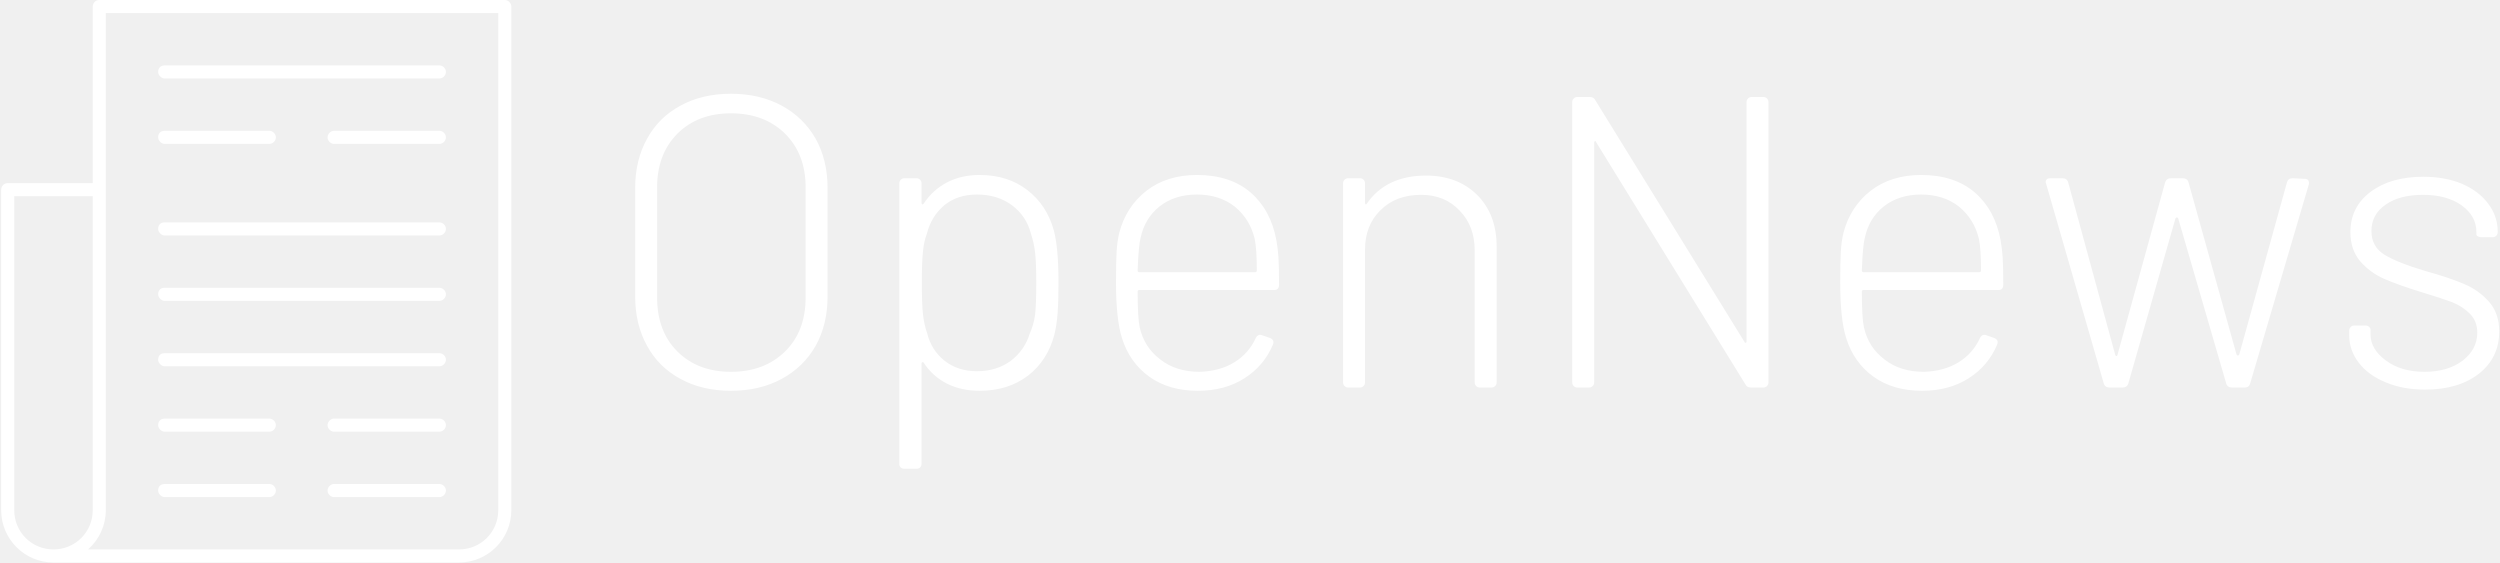
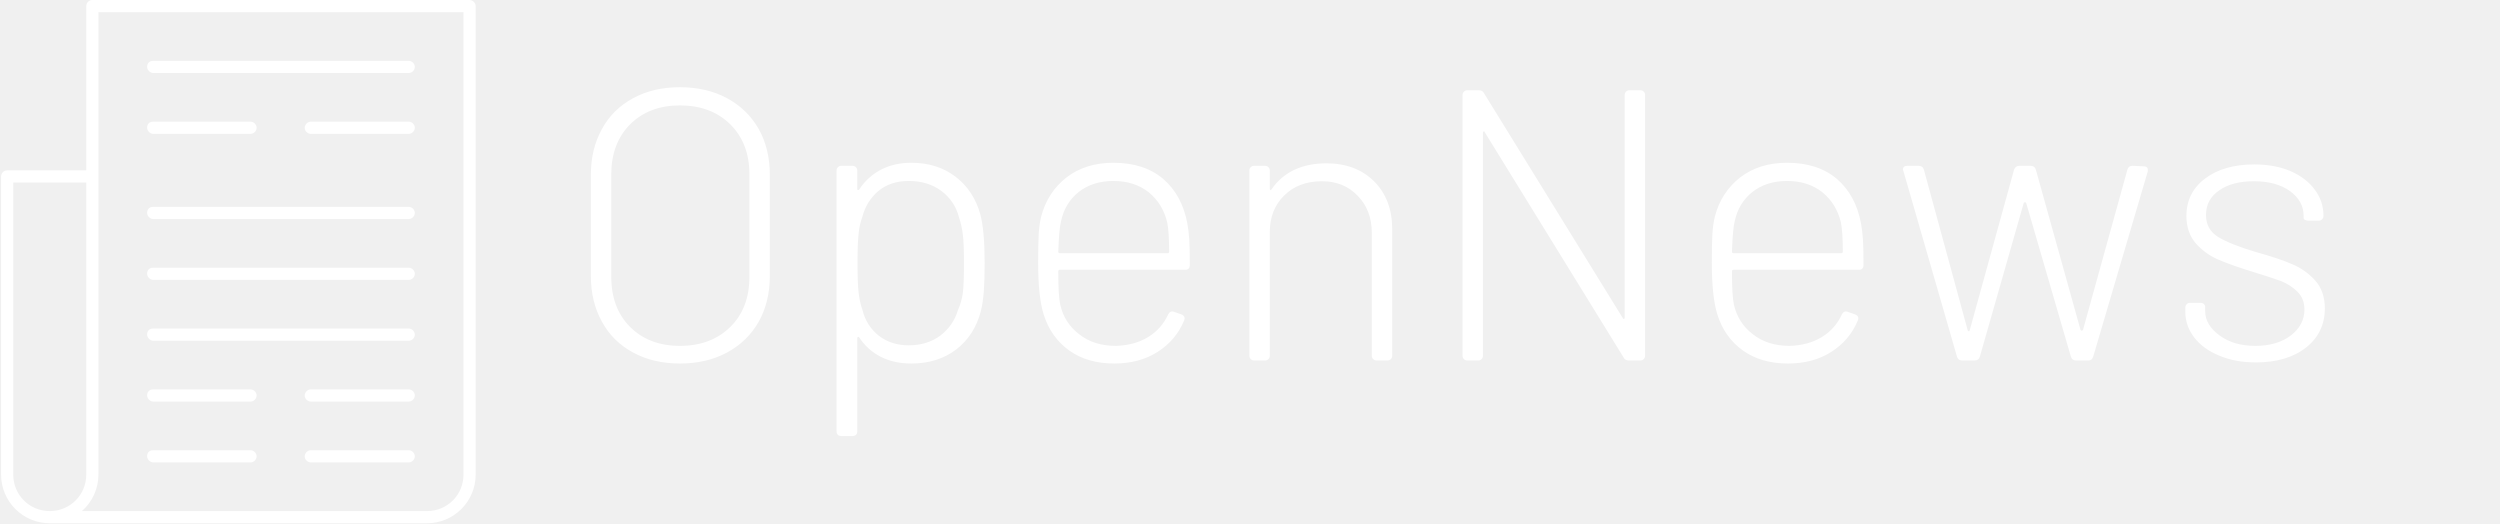
- <svg xmlns="http://www.w3.org/2000/svg" data-v-423bf9ae="" viewBox="0 0 400 90" class="iconLeft">
+ <svg xmlns="http://www.w3.org/2000/svg" data-v-423bf9ae="" viewBox="0 0 430 90" class="iconLeft">
  <g data-v-423bf9ae="" id="3a8ffcc0-7b83-4d94-a765-e934dd182676" fill="white" transform="matrix(4.743083,0,0,4.743083,96.36308,-4.399212)">
    <path d="M4.34 14.11L4.34 14.11Q3.37 14.11 2.64 13.71L2.64 13.71L2.64 13.71Q1.90 13.31 1.51 12.59L1.51 12.59L1.51 12.59Q1.11 11.87 1.11 10.93L1.11 10.93L1.11 7.27L1.11 7.27Q1.11 6.33 1.51 5.61L1.51 5.61L1.51 5.61Q1.90 4.89 2.64 4.49L2.64 4.49L2.64 4.49Q3.37 4.09 4.34 4.09L4.34 4.09L4.34 4.09Q5.31 4.09 6.05 4.49L6.05 4.49L6.05 4.49Q6.79 4.89 7.20 5.61L7.20 5.61L7.20 5.61Q7.60 6.33 7.60 7.27L7.60 7.27L7.60 10.93L7.60 10.93Q7.60 11.87 7.20 12.59L7.20 12.59L7.20 12.59Q6.79 13.31 6.05 13.71L6.05 13.71L6.05 13.71Q5.31 14.11 4.34 14.11L4.34 14.11ZM4.34 13.47L4.34 13.47Q5.47 13.47 6.17 12.78L6.17 12.78L6.17 12.78Q6.86 12.10 6.86 10.96L6.86 10.96L6.86 7.25L6.86 7.25Q6.86 6.13 6.17 5.44L6.17 5.44L6.17 5.44Q5.47 4.75 4.34 4.75L4.34 4.75L4.34 4.75Q3.22 4.75 2.53 5.44L2.53 5.44L2.53 5.44Q1.85 6.13 1.85 7.25L1.85 7.25L1.85 10.96L1.85 10.96Q1.85 12.10 2.53 12.78L2.53 12.78L2.53 12.78Q3.22 13.47 4.34 13.47L4.34 13.47ZM15.23 8.69L15.23 8.69Q15.39 9.28 15.39 10.46L15.39 10.46L15.39 10.46Q15.39 11.09 15.36 11.49L15.36 11.49L15.36 11.49Q15.33 11.90 15.25 12.22L15.25 12.22L15.25 12.22Q15.02 13.09 14.36 13.60L14.36 13.60L14.36 13.60Q13.69 14.11 12.73 14.11L12.73 14.11L12.73 14.11Q12.11 14.11 11.63 13.87L11.63 13.87L11.63 13.87Q11.14 13.62 10.84 13.16L10.84 13.16L10.84 13.16Q10.82 13.13 10.79 13.15L10.79 13.15L10.79 13.15Q10.77 13.16 10.77 13.19L10.77 13.19L10.77 16.58L10.77 16.58Q10.77 16.65 10.72 16.70L10.72 16.70L10.72 16.70Q10.67 16.74 10.60 16.74L10.60 16.74L10.19 16.74L10.19 16.74Q10.12 16.74 10.07 16.70L10.07 16.70L10.07 16.70Q10.02 16.65 10.02 16.58L10.02 16.58L10.02 7.11L10.02 7.11Q10.02 7.04 10.07 6.99L10.07 6.99L10.07 6.99Q10.12 6.94 10.19 6.94L10.19 6.94L10.60 6.94L10.60 6.94Q10.67 6.94 10.72 6.99L10.72 6.99L10.72 6.99Q10.77 7.04 10.77 7.11L10.77 7.11L10.77 7.77L10.77 7.77Q10.77 7.81 10.79 7.82L10.79 7.82L10.79 7.82Q10.81 7.83 10.84 7.80L10.84 7.80L10.84 7.80Q11.14 7.34 11.63 7.08L11.63 7.08L11.63 7.08Q12.11 6.83 12.73 6.83L12.73 6.83L12.73 6.83Q13.68 6.83 14.34 7.34L14.34 7.34L14.34 7.34Q14.99 7.84 15.23 8.69L15.23 8.69ZM14.42 12.18L14.42 12.18Q14.55 11.89 14.60 11.55L14.60 11.55L14.60 11.55Q14.64 11.21 14.64 10.47L14.64 10.47L14.64 10.47Q14.64 9.77 14.60 9.44L14.60 9.44L14.60 9.44Q14.56 9.11 14.46 8.81L14.46 8.81L14.46 8.81Q14.31 8.22 13.82 7.85L13.82 7.85L13.82 7.85Q13.33 7.49 12.64 7.49L12.64 7.49L12.64 7.49Q11.98 7.49 11.54 7.85L11.54 7.85L11.54 7.85Q11.10 8.22 10.95 8.81L10.95 8.81L10.95 8.81Q10.85 9.07 10.82 9.40L10.82 9.40L10.82 9.40Q10.78 9.73 10.78 10.46L10.78 10.46L10.78 10.46Q10.78 11.20 10.82 11.54L10.82 11.54L10.82 11.54Q10.86 11.89 10.96 12.17L10.96 12.17L10.96 12.17Q11.10 12.74 11.55 13.10L11.55 13.10L11.55 13.10Q12.00 13.45 12.64 13.45L12.64 13.45L12.64 13.45Q13.30 13.45 13.78 13.10L13.78 13.10L13.78 13.10Q14.25 12.74 14.42 12.18L14.42 12.18ZM20.15 13.47L20.15 13.47Q20.83 13.45 21.32 13.15L21.32 13.15L21.32 13.15Q21.81 12.85 22.05 12.32L22.05 12.32L22.05 12.32Q22.13 12.18 22.27 12.24L22.27 12.24L22.53 12.33L22.53 12.33Q22.69 12.40 22.62 12.56L22.62 12.56L22.62 12.56Q22.32 13.27 21.66 13.69L21.66 13.69L21.66 13.69Q21 14.11 20.09 14.11L20.09 14.11L20.09 14.11Q19.12 14.11 18.46 13.64L18.46 13.64L18.46 13.64Q17.79 13.16 17.53 12.33L17.53 12.33L17.53 12.33Q17.33 11.69 17.33 10.46L17.33 10.46L17.33 10.46Q17.33 9.77 17.35 9.42L17.35 9.42L17.35 9.42Q17.37 9.07 17.44 8.78L17.44 8.78L17.44 8.78Q17.67 7.90 18.36 7.36L18.36 7.36L18.36 7.36Q19.05 6.83 20.06 6.83L20.06 6.83L20.06 6.83Q21.18 6.83 21.87 7.42L21.87 7.42L21.87 7.42Q22.55 8.01 22.74 9.03L22.74 9.03L22.74 9.03Q22.79 9.31 22.81 9.61L22.81 9.61L22.81 9.61Q22.83 9.91 22.83 10.53L22.83 10.53L22.83 10.53Q22.83 10.71 22.67 10.71L22.67 10.71L18.12 10.71L18.12 10.71Q18.06 10.71 18.06 10.77L18.06 10.77L18.06 10.77Q18.06 11.65 18.13 11.97L18.13 11.97L18.13 11.97Q18.28 12.64 18.82 13.05L18.82 13.05L18.82 13.05Q19.35 13.47 20.15 13.47L20.15 13.47ZM18.16 8.95L18.16 8.95Q18.09 9.21 18.06 10.05L18.06 10.05L18.06 10.05Q18.06 10.11 18.12 10.11L18.12 10.11L22.02 10.11L22.02 10.11Q22.08 10.11 22.08 10.05L22.08 10.05L22.08 10.05Q22.08 9.34 22.01 8.99L22.01 8.99L22.01 8.99Q21.85 8.32 21.34 7.90L21.34 7.90L21.34 7.90Q20.82 7.49 20.06 7.49L20.06 7.49L20.06 7.49Q19.31 7.49 18.80 7.89L18.80 7.89L18.80 7.89Q18.30 8.29 18.16 8.95L18.16 8.95ZM27.78 6.85L27.78 6.85Q28.85 6.85 29.51 7.50L29.51 7.50L29.51 7.50Q30.17 8.16 30.17 9.24L30.17 9.24L30.17 13.83L30.17 13.83Q30.17 13.90 30.12 13.95L30.12 13.95L30.12 13.95Q30.07 14 30.00 14L30.00 14L29.60 14L29.60 14Q29.53 14 29.48 13.95L29.48 13.95L29.48 13.95Q29.43 13.90 29.43 13.83L29.43 13.83L29.43 9.38L29.43 9.38Q29.43 8.55 28.92 8.03L28.92 8.03L28.92 8.03Q28.42 7.50 27.62 7.50L27.62 7.50L27.62 7.50Q26.77 7.50 26.25 8.02L26.25 8.02L26.25 8.02Q25.73 8.53 25.73 9.35L25.73 9.35L25.73 13.83L25.73 13.83Q25.73 13.90 25.68 13.95L25.68 13.95L25.68 13.95Q25.63 14 25.56 14L25.56 14L25.16 14L25.16 14Q25.09 14 25.04 13.95L25.04 13.95L25.04 13.95Q24.99 13.90 24.99 13.83L24.99 13.83L24.99 7.11L24.99 7.11Q24.99 7.04 25.04 6.99L25.04 6.99L25.04 6.99Q25.09 6.94 25.16 6.94L25.16 6.94L25.56 6.94L25.56 6.94Q25.63 6.94 25.68 6.99L25.68 6.99L25.68 6.99Q25.73 7.04 25.73 7.11L25.73 7.11L25.73 7.77L25.73 7.77Q25.73 7.81 25.75 7.82L25.75 7.82L25.75 7.82Q25.77 7.83 25.79 7.80L25.79 7.80L25.79 7.80Q26.10 7.34 26.61 7.09L26.61 7.09L26.61 7.09Q27.12 6.85 27.78 6.85L27.78 6.85ZM32.89 14L32.89 14Q32.82 14 32.77 13.95L32.77 13.95L32.77 13.95Q32.72 13.90 32.72 13.83L32.72 13.83L32.72 4.37L32.72 4.37Q32.72 4.30 32.77 4.25L32.77 4.25L32.77 4.25Q32.82 4.20 32.89 4.20L32.89 4.20L33.31 4.20L33.31 4.20Q33.45 4.20 33.50 4.31L33.50 4.31L38.53 12.46L38.53 12.46Q38.54 12.50 38.57 12.49L38.57 12.49L38.57 12.49Q38.60 12.49 38.60 12.45L38.60 12.45L38.60 4.37L38.60 4.37Q38.60 4.30 38.65 4.25L38.65 4.25L38.65 4.25Q38.70 4.20 38.77 4.20L38.77 4.20L39.17 4.20L39.17 4.20Q39.24 4.20 39.29 4.25L39.29 4.25L39.29 4.25Q39.34 4.30 39.34 4.37L39.34 4.37L39.34 13.83L39.34 13.83Q39.34 13.90 39.29 13.95L39.29 13.95L39.29 13.95Q39.24 14 39.17 14L39.17 14L38.75 14L38.75 14Q38.61 14 38.56 13.89L38.56 13.89L33.53 5.73L33.53 5.73Q33.52 5.68 33.49 5.69L33.49 5.69L33.49 5.69Q33.46 5.70 33.46 5.74L33.46 5.74L33.46 13.83L33.46 13.83Q33.46 13.90 33.41 13.95L33.41 13.95L33.41 13.95Q33.36 14 33.29 14L33.29 14L32.89 14ZM44.58 13.47L44.58 13.47Q45.26 13.45 45.75 13.15L45.75 13.15L45.75 13.15Q46.24 12.85 46.48 12.32L46.48 12.32L46.48 12.32Q46.56 12.18 46.70 12.24L46.70 12.24L46.96 12.33L46.96 12.33Q47.12 12.40 47.05 12.56L47.05 12.56L47.05 12.56Q46.75 13.27 46.09 13.69L46.09 13.69L46.09 13.69Q45.43 14.11 44.52 14.11L44.52 14.11L44.52 14.11Q43.55 14.11 42.89 13.64L42.89 13.64L42.89 13.64Q42.22 13.16 41.96 12.33L41.96 12.33L41.96 12.33Q41.76 11.69 41.76 10.46L41.76 10.46L41.76 10.46Q41.76 9.77 41.78 9.42L41.78 9.42L41.78 9.42Q41.80 9.07 41.87 8.78L41.87 8.78L41.87 8.78Q42.10 7.90 42.79 7.36L42.79 7.36L42.79 7.36Q43.48 6.83 44.49 6.83L44.49 6.83L44.49 6.83Q45.61 6.83 46.30 7.42L46.30 7.42L46.30 7.42Q46.98 8.01 47.17 9.03L47.17 9.03L47.17 9.03Q47.22 9.31 47.24 9.61L47.24 9.61L47.24 9.61Q47.26 9.91 47.26 10.53L47.26 10.53L47.26 10.53Q47.26 10.71 47.10 10.71L47.10 10.71L42.55 10.71L42.55 10.71Q42.49 10.71 42.49 10.77L42.49 10.77L42.49 10.77Q42.49 11.65 42.56 11.97L42.56 11.97L42.56 11.97Q42.71 12.64 43.25 13.05L43.25 13.05L43.25 13.05Q43.78 13.47 44.58 13.47L44.58 13.47ZM42.59 8.95L42.59 8.95Q42.52 9.21 42.49 10.05L42.49 10.05L42.49 10.05Q42.49 10.11 42.55 10.11L42.55 10.11L46.45 10.11L46.45 10.11Q46.51 10.11 46.51 10.05L46.51 10.05L46.51 10.05Q46.51 9.34 46.44 8.99L46.44 8.99L46.44 8.99Q46.28 8.32 45.77 7.90L45.77 7.90L45.77 7.90Q45.25 7.49 44.49 7.49L44.49 7.49L44.49 7.49Q43.74 7.49 43.23 7.89L43.23 7.89L43.23 7.89Q42.73 8.29 42.59 8.95L42.59 8.95ZM50.85 14L50.85 14Q50.69 14 50.65 13.86L50.65 13.86L48.71 7.14L48.69 7.08L48.69 7.08Q48.69 6.94 48.85 6.94L48.85 6.94L49.25 6.94L49.25 6.94Q49.41 6.94 49.45 7.08L49.45 7.08L51.04 12.91L51.04 12.91Q51.06 12.94 51.08 12.94L51.08 12.94L51.08 12.94Q51.10 12.94 51.11 12.91L51.11 12.91L52.72 7.08L52.72 7.08Q52.77 6.94 52.92 6.94L52.92 6.94L53.31 6.94L53.31 6.94Q53.47 6.94 53.51 7.08L53.51 7.08L55.13 12.89L55.13 12.89Q55.15 12.92 55.17 12.92L55.17 12.92L55.17 12.92Q55.20 12.92 55.22 12.89L55.22 12.89L56.83 7.08L56.83 7.08Q56.87 6.94 57.02 6.94L57.02 6.94L57.43 6.96L57.43 6.96Q57.51 6.96 57.55 7.01L57.55 7.01L57.55 7.01Q57.58 7.06 57.57 7.14L57.57 7.14L55.59 13.86L55.59 13.86Q55.55 14 55.41 14L55.41 14L54.98 14L54.98 14Q54.82 14 54.78 13.86L54.78 13.86L53.16 8.29L53.16 8.29Q53.14 8.26 53.12 8.26L53.12 8.26L53.12 8.26Q53.09 8.26 53.07 8.29L53.07 8.29L51.48 13.86L51.48 13.86Q51.44 14 51.28 14L51.28 14L50.85 14ZM61.49 14.07L61.49 14.07Q60.73 14.07 60.15 13.82L60.15 13.82L60.15 13.82Q59.57 13.58 59.25 13.16L59.25 13.16L59.25 13.16Q58.93 12.74 58.93 12.24L58.93 12.24L58.93 12.08L58.93 12.08Q58.93 12.01 58.98 11.96L58.98 11.96L58.98 11.96Q59.02 11.91 59.09 11.91L59.09 11.91L59.49 11.91L59.49 11.91Q59.56 11.91 59.61 11.96L59.61 11.96L59.61 11.96Q59.65 12.00 59.65 12.05L59.65 12.05L59.65 12.21L59.65 12.21Q59.65 12.71 60.17 13.09L60.17 13.09L60.17 13.09Q60.68 13.47 61.47 13.47L61.47 13.47L61.47 13.47Q62.26 13.47 62.76 13.09L62.76 13.09L62.76 13.09Q63.25 12.71 63.25 12.15L63.25 12.15L63.25 12.15Q63.25 11.76 63 11.51L63 11.51L63 11.51Q62.75 11.26 62.40 11.12L62.40 11.12L62.40 11.12Q62.05 10.99 61.36 10.78L61.36 10.78L61.36 10.78Q60.58 10.54 60.10 10.33L60.10 10.33L60.10 10.33Q59.63 10.12 59.30 9.74L59.30 9.74L59.30 9.74Q58.97 9.35 58.97 8.76L58.97 8.76L58.97 8.76Q58.97 7.91 59.65 7.40L59.65 7.40L59.65 7.40Q60.33 6.89 61.43 6.89L61.43 6.89L61.43 6.89Q62.17 6.89 62.74 7.13L62.74 7.13L62.74 7.13Q63.31 7.38 63.62 7.80L63.62 7.80L63.62 7.80Q63.94 8.22 63.94 8.75L63.94 8.75L63.94 8.76L63.94 8.76Q63.94 8.83 63.89 8.88L63.89 8.88L63.89 8.88Q63.84 8.93 63.77 8.93L63.77 8.93L63.39 8.93L63.39 8.93Q63.32 8.93 63.27 8.90L63.27 8.90L63.27 8.90Q63.22 8.88 63.22 8.83L63.22 8.83L63.22 8.75L63.22 8.75Q63.22 8.22 62.73 7.86L62.73 7.86L62.73 7.86Q62.23 7.50 61.42 7.50L61.42 7.50L61.42 7.50Q60.63 7.50 60.16 7.83L60.16 7.83L60.16 7.83Q59.68 8.16 59.68 8.72L59.68 8.72L59.68 8.72Q59.68 9.25 60.12 9.52L60.12 9.52L60.12 9.52Q60.56 9.79 61.50 10.07L61.50 10.07L61.50 10.07Q62.33 10.30 62.81 10.51L62.81 10.51L62.81 10.51Q63.29 10.71 63.64 11.10L63.64 11.10L63.64 11.10Q63.99 11.49 63.99 12.11L63.99 12.11L63.99 12.11Q63.99 12.99 63.31 13.53L63.31 13.53L63.31 13.53Q62.62 14.07 61.49 14.07L61.49 14.07Z" />
  </g>
  <g data-v-423bf9ae="" id="081cae1e-9121-4da5-ad70-e55e3e169f44" transform="matrix(1.046512,0,0,1.046512,-11.32558,-7.325581)" stroke="none" fill="white">
    <path style="text-indent:0;text-align:start;line-height:normal;text-transform:none;block-progression:tb;marker:none;-inkscape-font-specification:Sans" d="M25 8v27H12c-.664 0-1 .58-1 1v49c0 4.415 3.585 8 8 8h62c4.415 0 8-3.585 8-8V8c0-.524-.476-1-1-1H26c-.664 0-1 .58-1 1zm2 1h60v76c0 3.341-2.659 6-6 6H24.281A7.985 7.985 0 0 0 27 85zm9 8c-.738 0-1 .529-1 1s.474 1 1 1h42c.528.007 1-.472 1-1s-.472-1.007-1-1zm0 10c-.763 0-1 .529-1 1s.474 1 1 1h16c.528.007 1-.472 1-1s-.472-1.007-1-1zm25.813 0c-.524.05-.956.57-.907 1.094.05.523.57.955 1.094.906h16c.528.007 1-.472 1-1s-.472-1.007-1-1H62a.995.995 0 0 0-.188 0zM13 37h12v48c0 3.341-2.659 6-6 6s-6-2.659-6-6zm23 4c-.763 0-1 .529-1 1s.474 1 1 1h42c.528.007 1-.472 1-1s-.472-1.007-1-1zm0 10c-.763 0-1 .529-1 1s.474 1 1 1h42c.528.007 1-.472 1-1s-.472-1.007-1-1zm0 10c-.763 0-1 .529-1 1s.474 1 1 1h42c.528.007 1-.472 1-1s-.472-1.007-1-1zm0 10c-.738 0-1 .529-1 1s.474 1 1 1h16c.528.007 1-.472 1-1s-.472-1.007-1-1zm25.813 0c-.524.05-.956.57-.907 1.094.05.523.57.955 1.094.906h16c.528.007 1-.472 1-1s-.472-1.007-1-1H62a.995.995 0 0 0-.188 0zM36 81c-.763 0-1 .529-1 1s.474 1 1 1h16c.528.007 1-.472 1-1s-.472-1.007-1-1zm25.813 0c-.524.05-.956.57-.907 1.094.05.523.57.955 1.094.906h16c.528.007 1-.472 1-1s-.472-1.007-1-1H62a.995.995 0 0 0-.188 0z" font-weight="400" color="#000" overflow="visible" font-family="Sans" />
  </g>
</svg>
